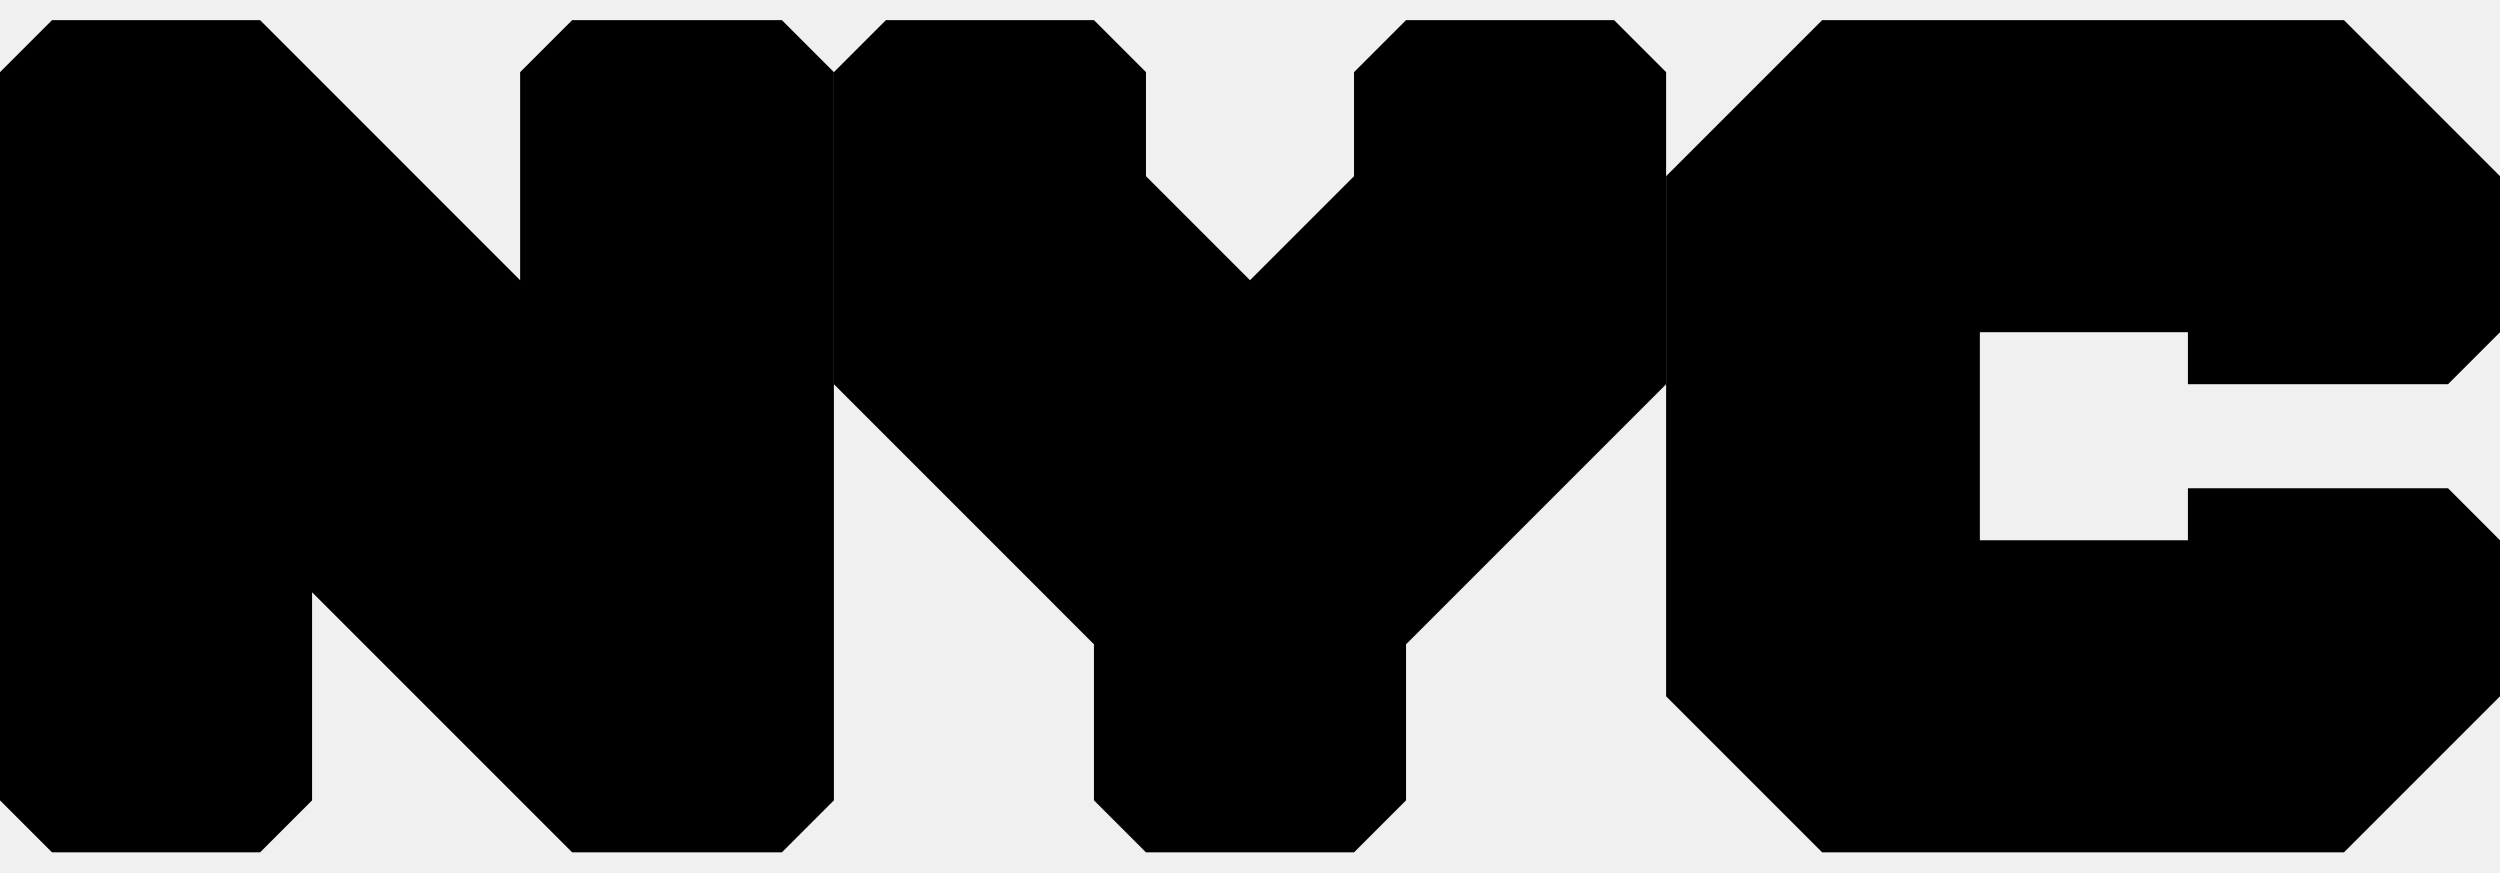
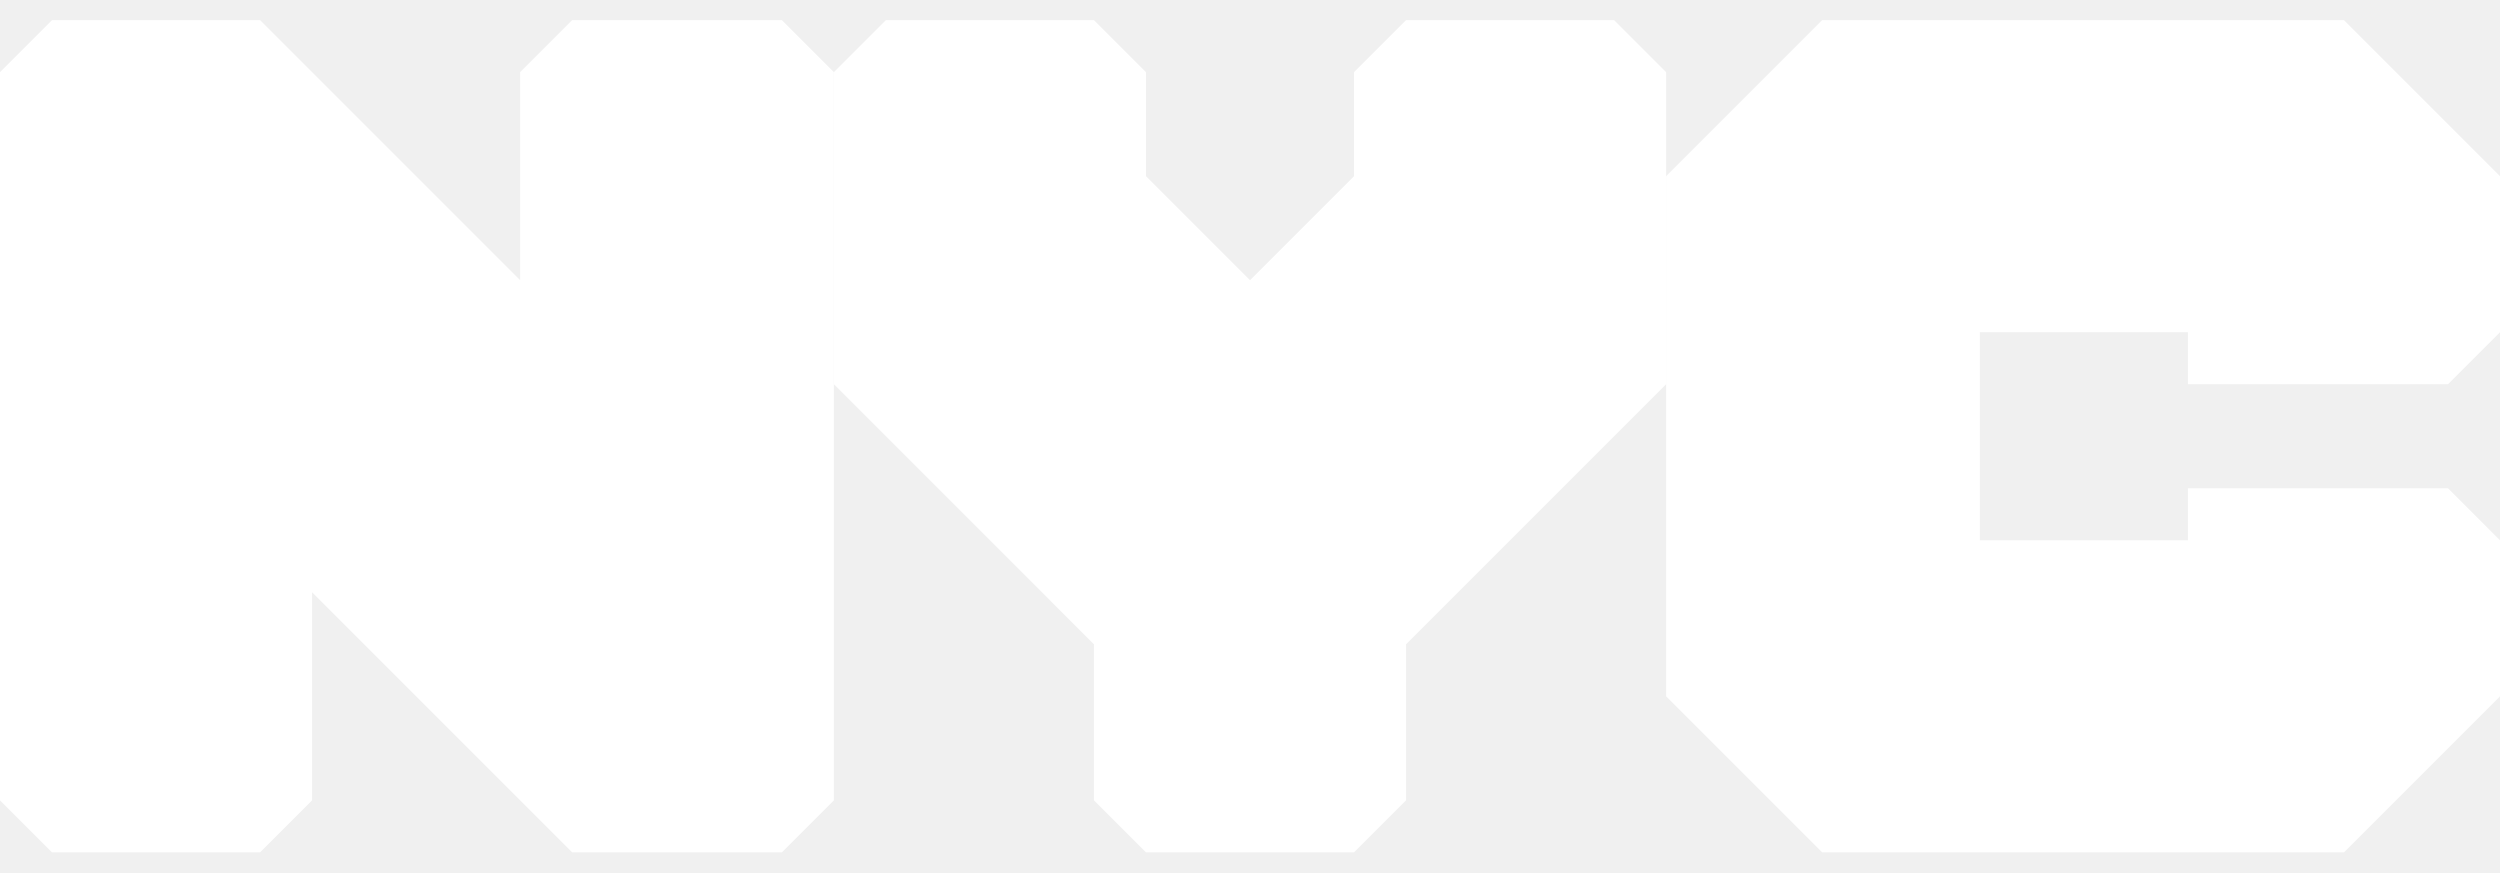
- <svg xmlns="http://www.w3.org/2000/svg" version="1.1" id="Layer_1" x="0px" y="0px" viewBox="0 0 149 52" enable-background="new 0 0 149 52" xml:space="preserve" width="100%" height="100%">
-   <defs id="defs27" />
-   <g id="g3" style="fill:#000000;fill-opacity:1;stroke:none;stroke-opacity:1">
-     <g id="g5" style="fill:#000000;fill-opacity:1;stroke:none;stroke-opacity:1">
-       <g id="g7" style="fill:#000000;fill-opacity:1;stroke:none;stroke-opacity:1">
-         <polygon fill="#80B34E" points="49.7,4.3 46.6,1.2 34.1,1.2 31,4.3 31,16.7 15.5,1.2 3.1,1.2 0,4.3 0,47.7 3.1,50.8 15.5,50.8      18.6,47.7 18.6,35.3 34.1,50.8 46.6,50.8 49.7,47.7    " id="polygon9" style="fill:#000000;fill-opacity:1;stroke:none;stroke-opacity:1" />
-       </g>
-     </g>
-     <g id="g11" style="fill:#000000;fill-opacity:1;stroke:none;stroke-opacity:1">
-       <g id="g13" style="fill:#000000;fill-opacity:1;stroke:none;stroke-opacity:1">
-         <polyline fill="#F8993A" points="49.7,22.9 65.2,38.4 65.2,47.7 68.3,50.8 80.7,50.8 83.8,47.7 83.8,38.4 99.3,22.9 99.3,10.5      99.3,4.3 96.2,1.2 83.8,1.2 80.7,4.3 80.7,10.5 74.5,16.7 68.3,10.5 68.3,4.3 65.2,1.2 52.8,1.2 49.7,4.3    " id="polyline15" style="fill:#000000;fill-opacity:1;stroke:none;stroke-opacity:1" />
-       </g>
-     </g>
-     <g id="g17" style="fill:#000000;fill-opacity:1;stroke:none;stroke-opacity:1">
-       <g id="g19" style="fill:#000000;fill-opacity:1;stroke:none;stroke-opacity:1">
-         <g id="g21" style="fill:#000000;fill-opacity:1;stroke:none;stroke-opacity:1">
-           <polyline fill="#679ACD" points="99.3,41.5 108.6,50.8 139.7,50.8 149,41.5 149,32.2 145.9,29.1 130.4,29.1 130.4,32.2       118,32.2 118,19.8 130.4,19.8 130.4,22.9 145.9,22.9 149,19.8 149,10.5 139.7,1.2 108.6,1.2 99.3,10.5     " id="polyline23" style="fill:#000000;fill-opacity:1;stroke:none;stroke-opacity:1" />
-         </g>
-       </g>
-     </g>
+ <svg xmlns="http://www.w3.org/2000/svg" width="149" height="52">
+   <g style="fill:#fff;fill-opacity:1;stroke:none;stroke-opacity:1">
+     <polygon points="49.7,4.3 46.6,1.2 34.1,1.2 31,4.3 31,16.7 15.5,1.2 3.1,1.2 0,4.3 0,47.7 3.1,50.8 15.5,50.8 18.6,47.7 18.6,35.3 34.1,50.8 46.6,50.8 49.7,47.7" />
+     <polygon points="49.7,22.9 65.2,38.4 65.2,47.7 68.3,50.8 80.7,50.8 83.8,47.7 83.8,38.4 99.3,22.9 99.3,10.5 99.3,4.3 96.2,1.2 83.8,1.2 80.7,4.3 80.7,10.5 74.5,16.7 68.3,10.5 68.3,4.3 65.2,1.2 52.8,1.2 49.7,4.3" />
+     <polygon points="99.3,41.5 108.6,50.8 139.7,50.8 149,41.5 149,32.2 145.9,29.1 130.4,29.1 130.4,32.2 118,32.2 118,19.8 130.4,19.8 130.4,22.9 145.9,22.9 149,19.8 149,10.5 139.7,1.2 108.6,1.2 99.3,10.5" />
  </g>
</svg>
